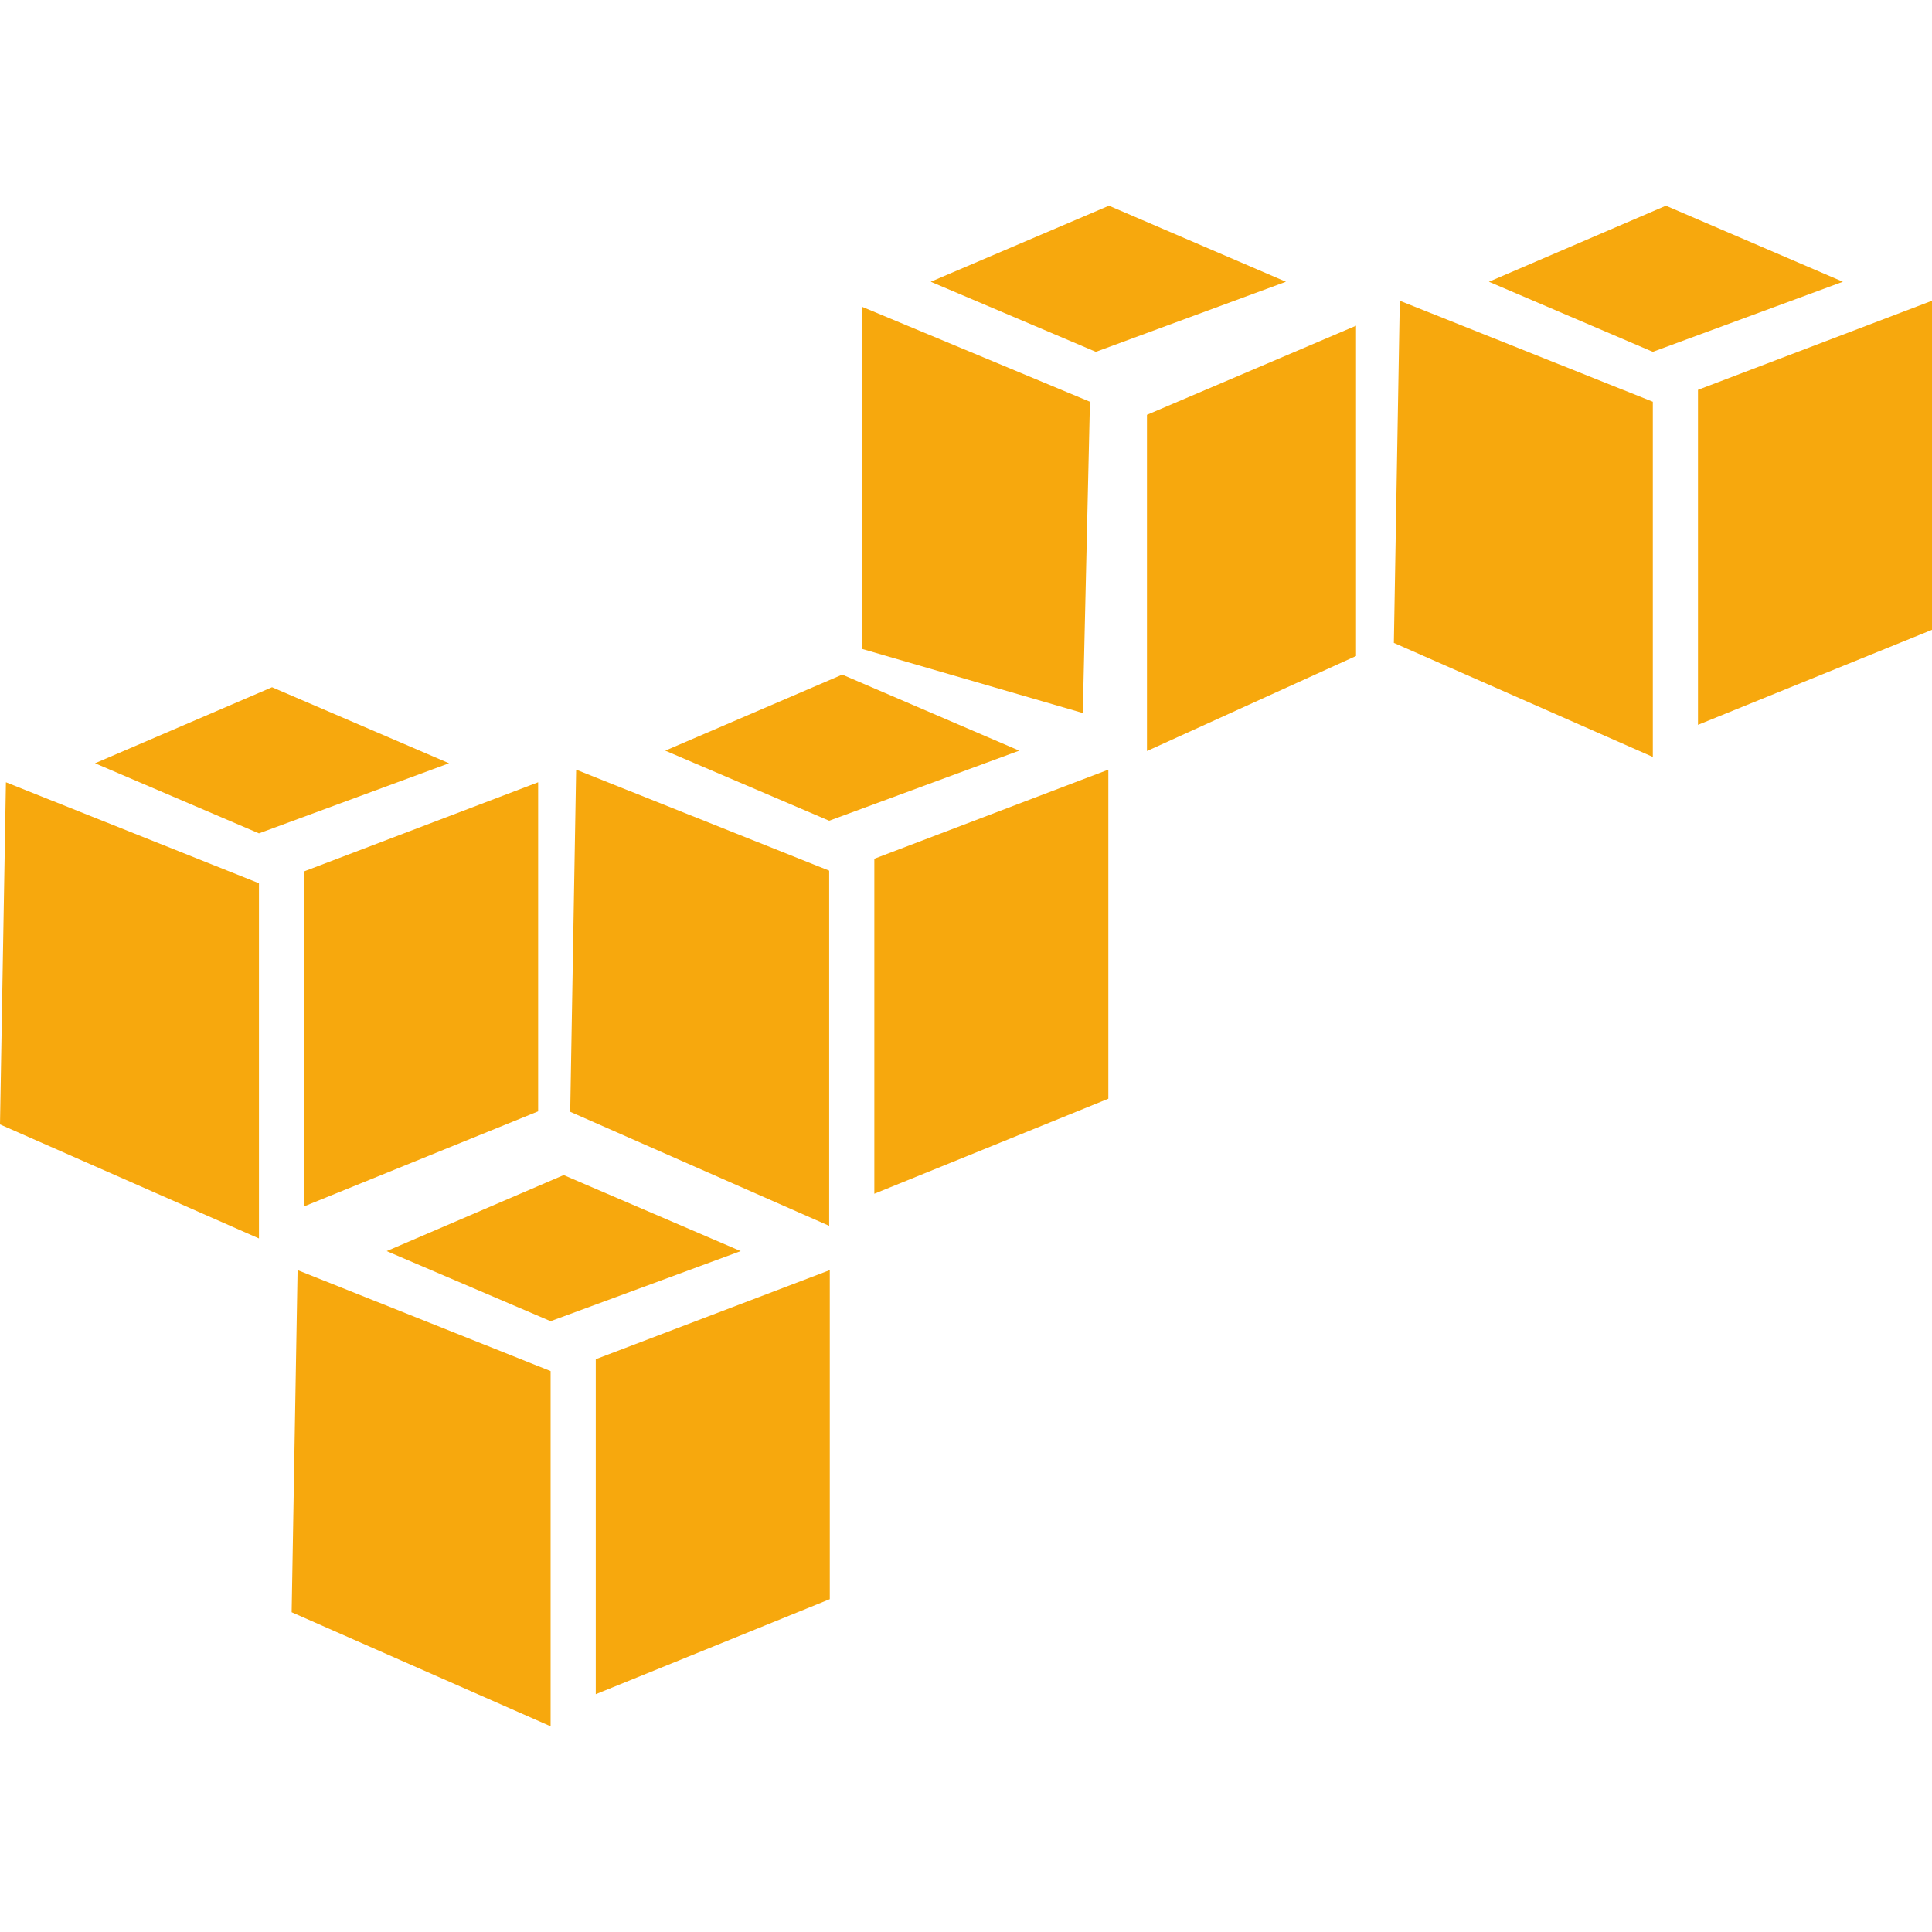
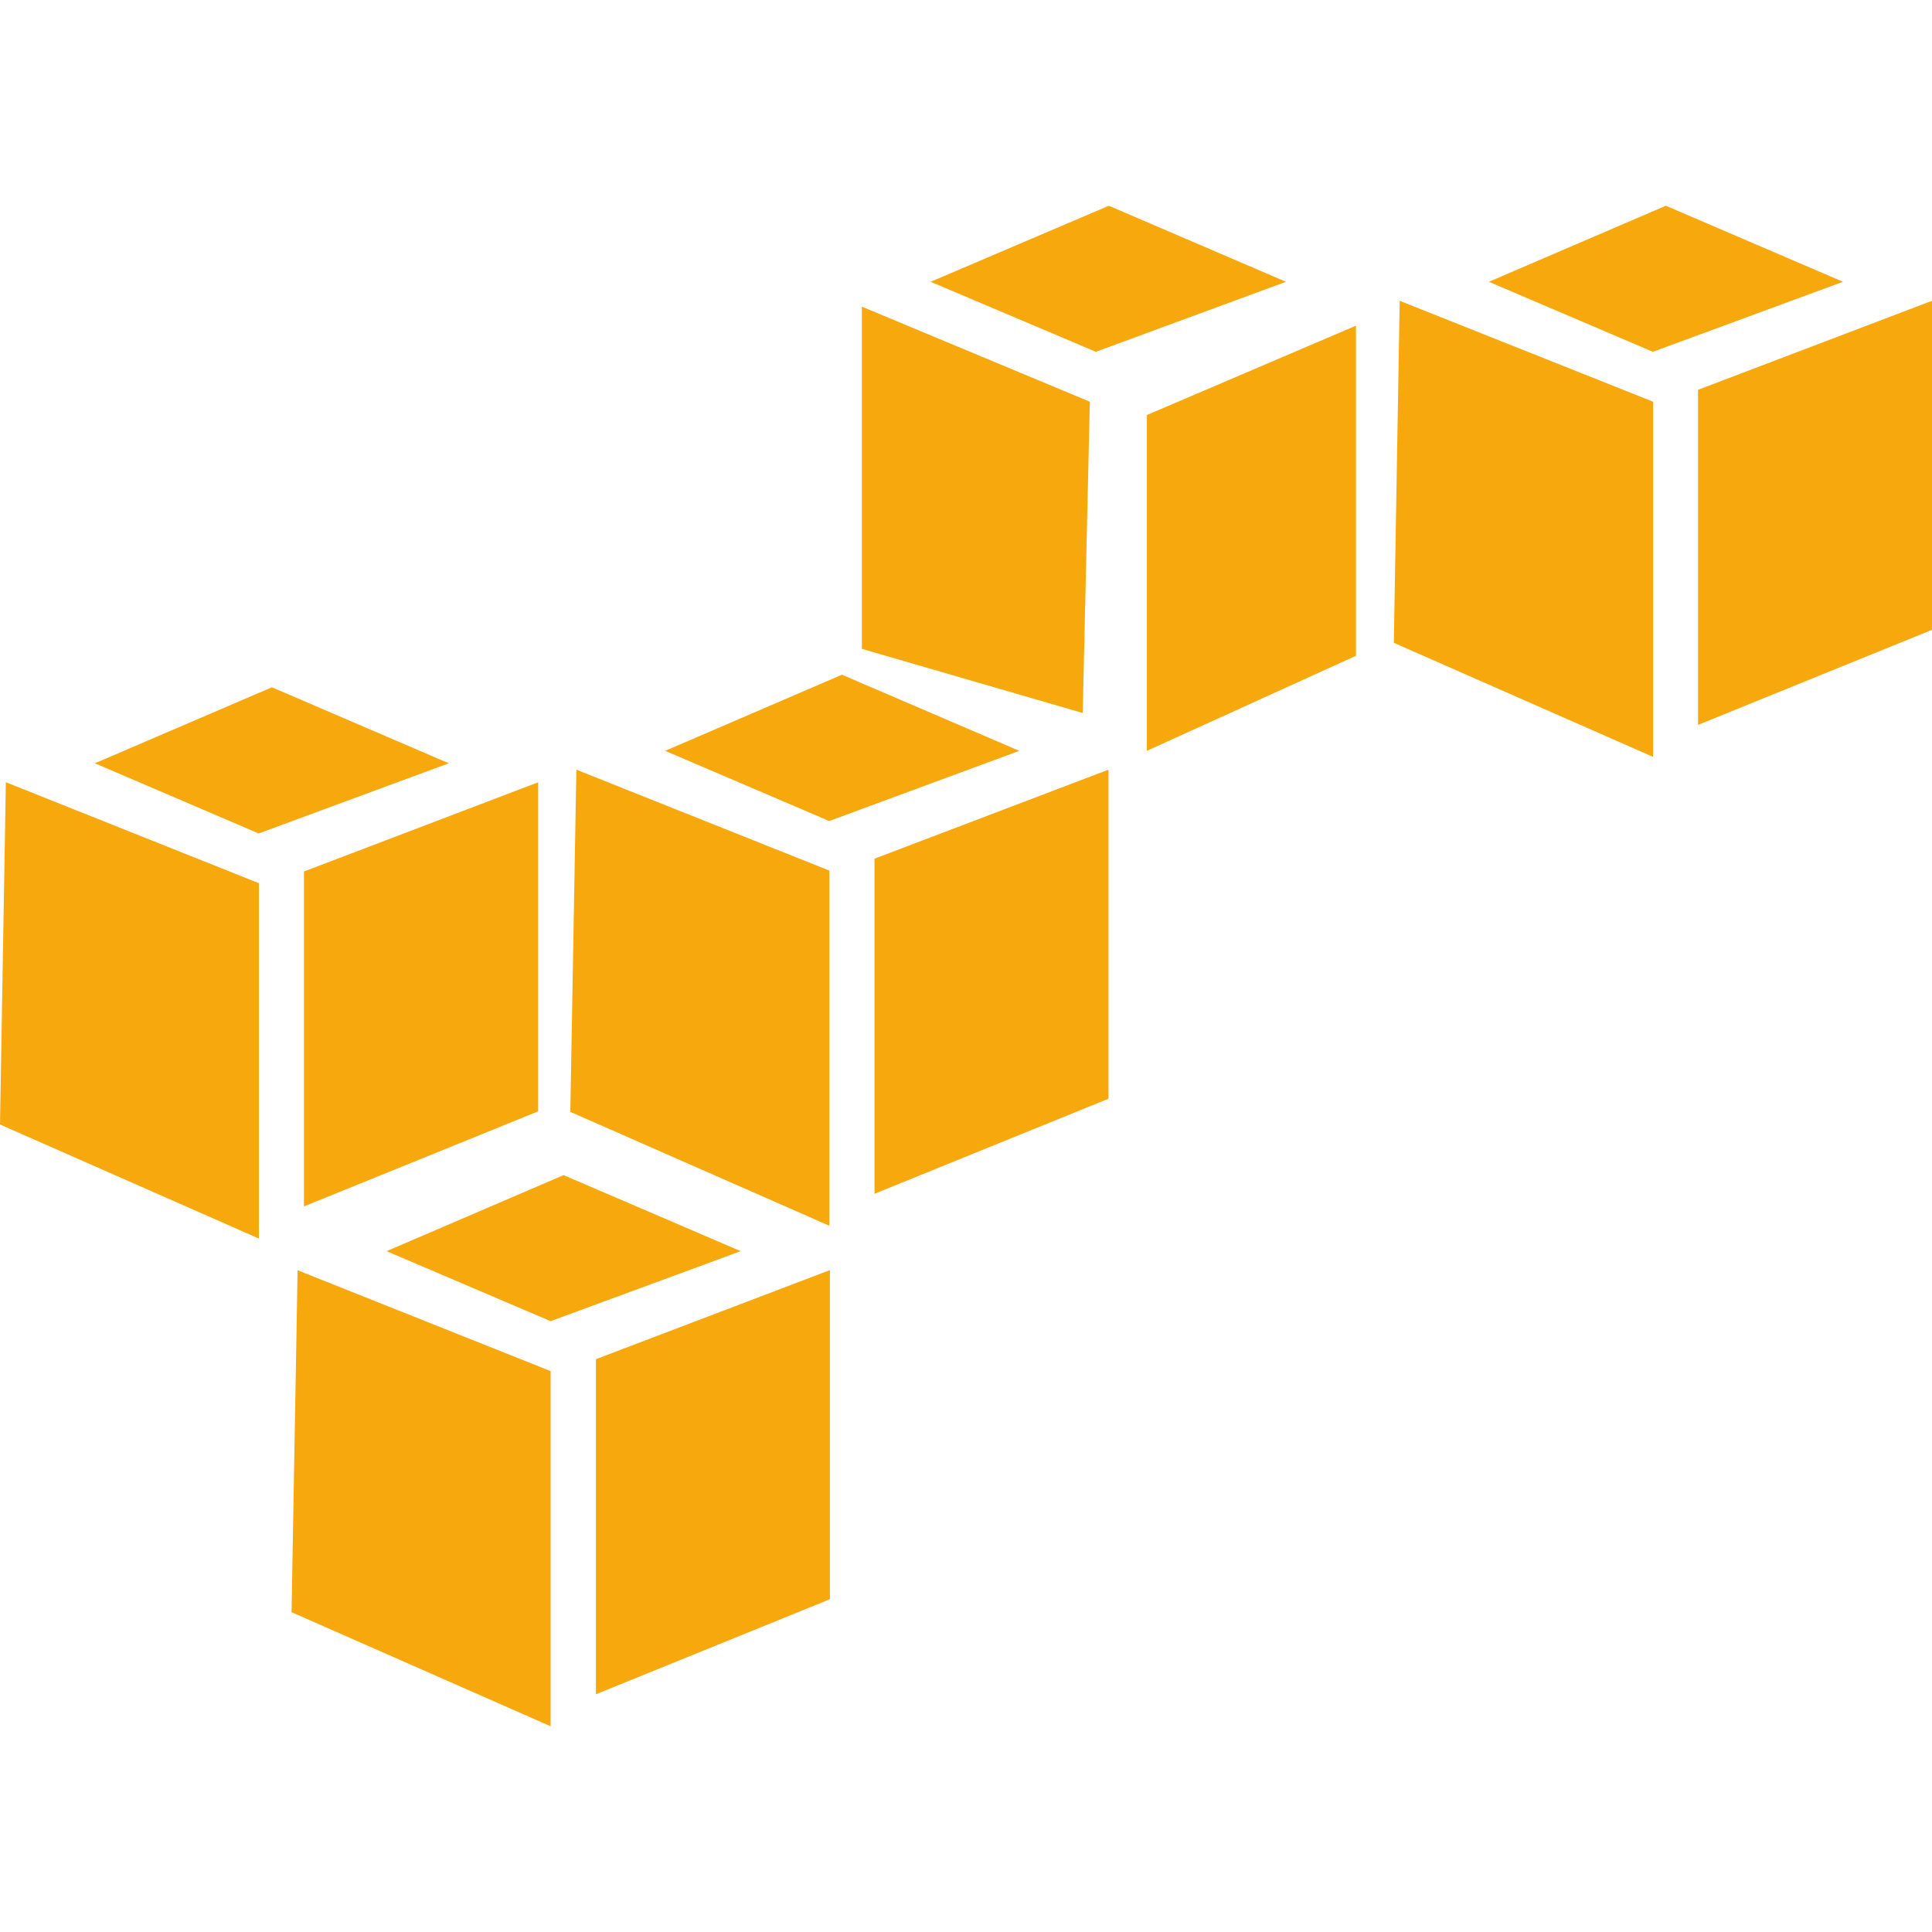
- <svg xmlns="http://www.w3.org/2000/svg" width="128" height="128" viewBox="1.578 2.186 1087.411 855.842">
-   <path fill="#F7A80D" d="M318.839 547.785l-99.62 42.792 92.26 39.455 106.98-39.455-99.62-42.792zm-149.773 53.49l-3.338 192.564 145.75 64.188V658.104l-142.412-56.829zm299.545 0l-131.715 50.152V839.97l131.715-53.49V601.275zM625.743 2.186L525.438 44.979l92.944 39.454 106.98-39.454-99.619-42.793zm-139.074 56.85V251.6l124.354 36.116 4.022-175.191-128.376-53.489zm278.149 10.697L647.14 119.886v189.227l117.679-53.49V69.733zM154.688 273.21l-99.62 42.792 92.26 39.455 106.98-39.455-99.62-42.792zM4.916 326.7L1.578 519.265l145.75 64.188V383.528L4.916 326.7zm299.545 0l-131.714 50.152v188.542l131.714-53.49V326.7zm171.168-60.594l-99.62 42.792 92.26 39.455 106.98-39.455-99.62-42.792zm-149.773 53.491l-3.338 192.564 145.75 64.188V376.446l-142.412-56.849zm299.545 0l-131.714 50.152v188.542l131.714-53.49V319.597zM939.217 2.186l-99.619 42.792 92.26 39.454 106.979-39.454-99.62-42.792zm-149.773 53.49l-3.337 192.564 145.75 64.188V112.525L789.444 55.676zm299.545 0l-131.714 50.152V294.37l131.714-53.49V55.676z" />
+ <svg xmlns="http://www.w3.org/2000/svg" width="128" height="128" viewBox="1.6 2.2 1087.4 855.8">
+   <path fill="#F7A80D" d="m318.8 547.8-99.6 42.8 92.3 39.4 107-39.4-99.7-42.8zm-149.7 53.5-3.4 192.5L311.5 858V658.1L169 601.3zm299.5 0L337 651.4V840l131.7-53.5V601.3zM625.7 2.2 525.4 45l93 39.4 107-39.4-99.7-42.8zM486.7 59v192.6L611 287.7l4-175.2L486.7 59zm278.1 10.7L647.1 120v189l117.7-53.5V69.7zM154.7 273.2 55 316l92.2 39.5 107-39.5-99.6-42.8zM4.9 326.7 1.6 519.3l145.7 64.2v-200L5 326.7zm299.6 0-131.8 50.2v188.5l131.8-53.5V326.7zm171.1-60.6L376 309l92.3 39.5 107-39.5-99.7-42.8zM326 319.6l-3.4 192.6 145.8 64.1V376.4L326 319.6zm299.5 0-131.7 50.1v188.6l131.7-53.5V319.6zM939.2 2.2 839.6 45l92.3 39.4 107-39.4-99.7-42.8zM789.4 55.7l-3.3 192.5L932 312.4V112.5L789.4 55.7zm299.6 0-131.7 50.1v188.6l131.7-53.5V55.7z" />
</svg>
